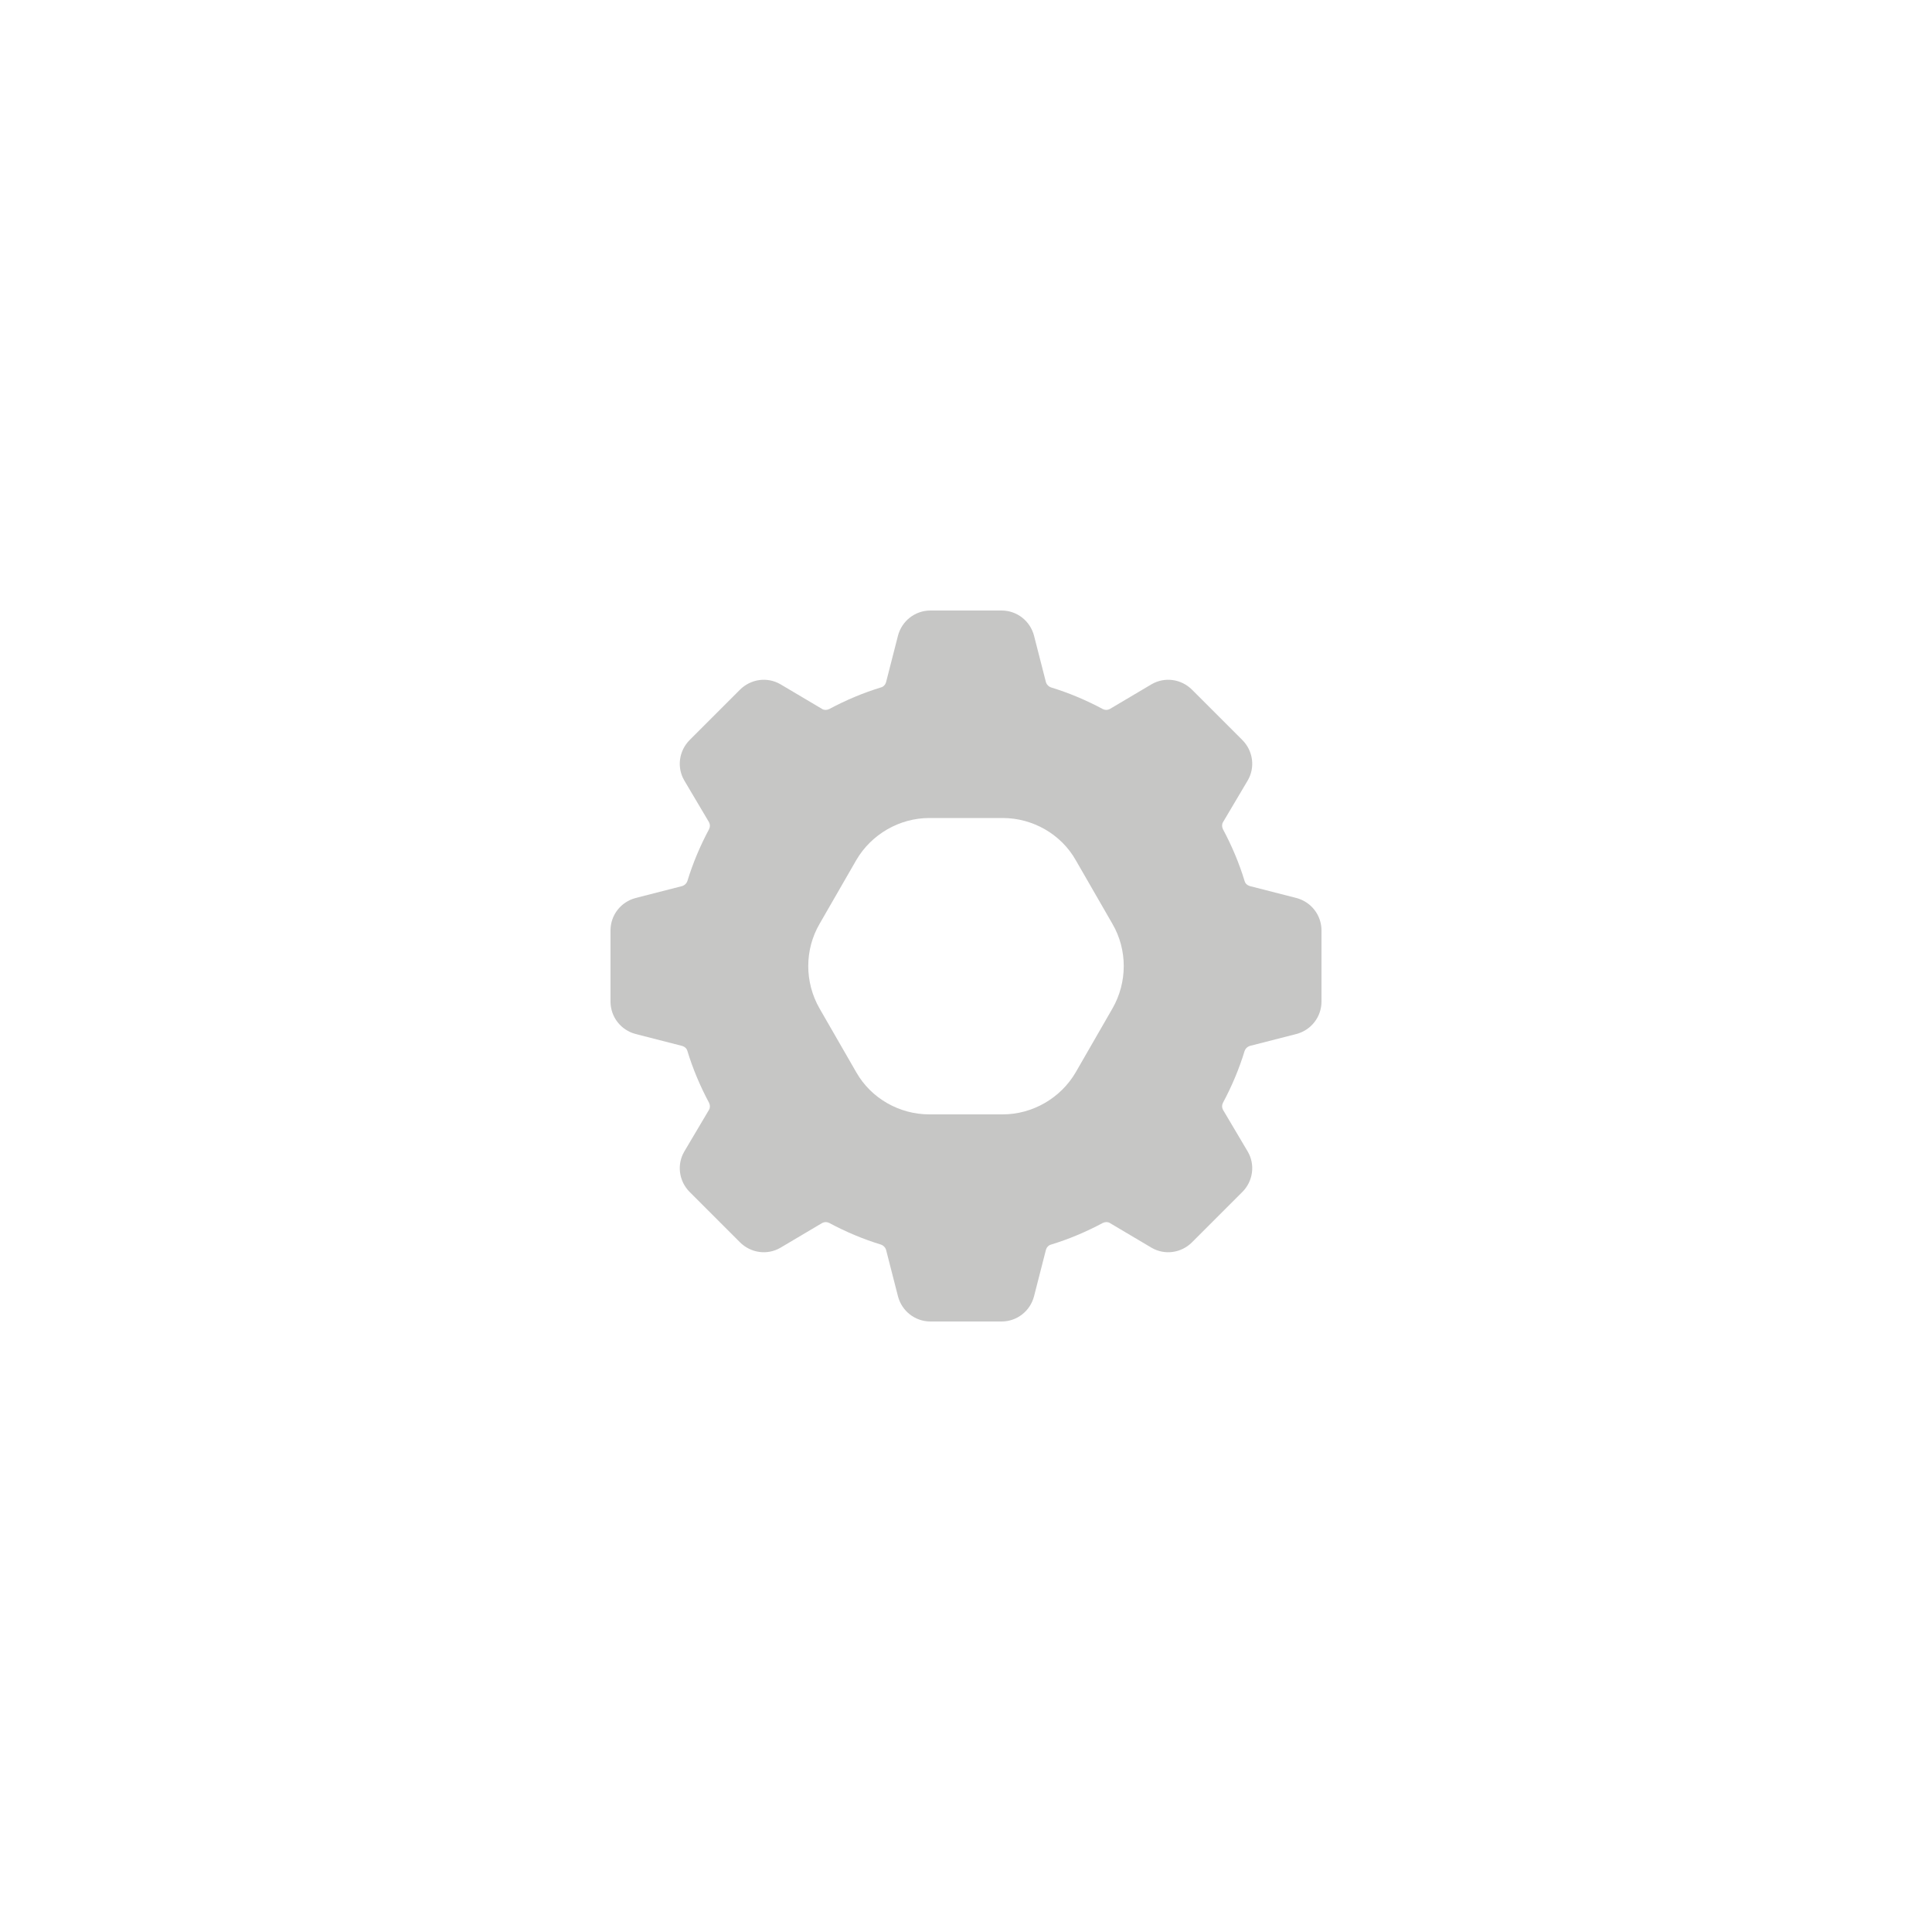
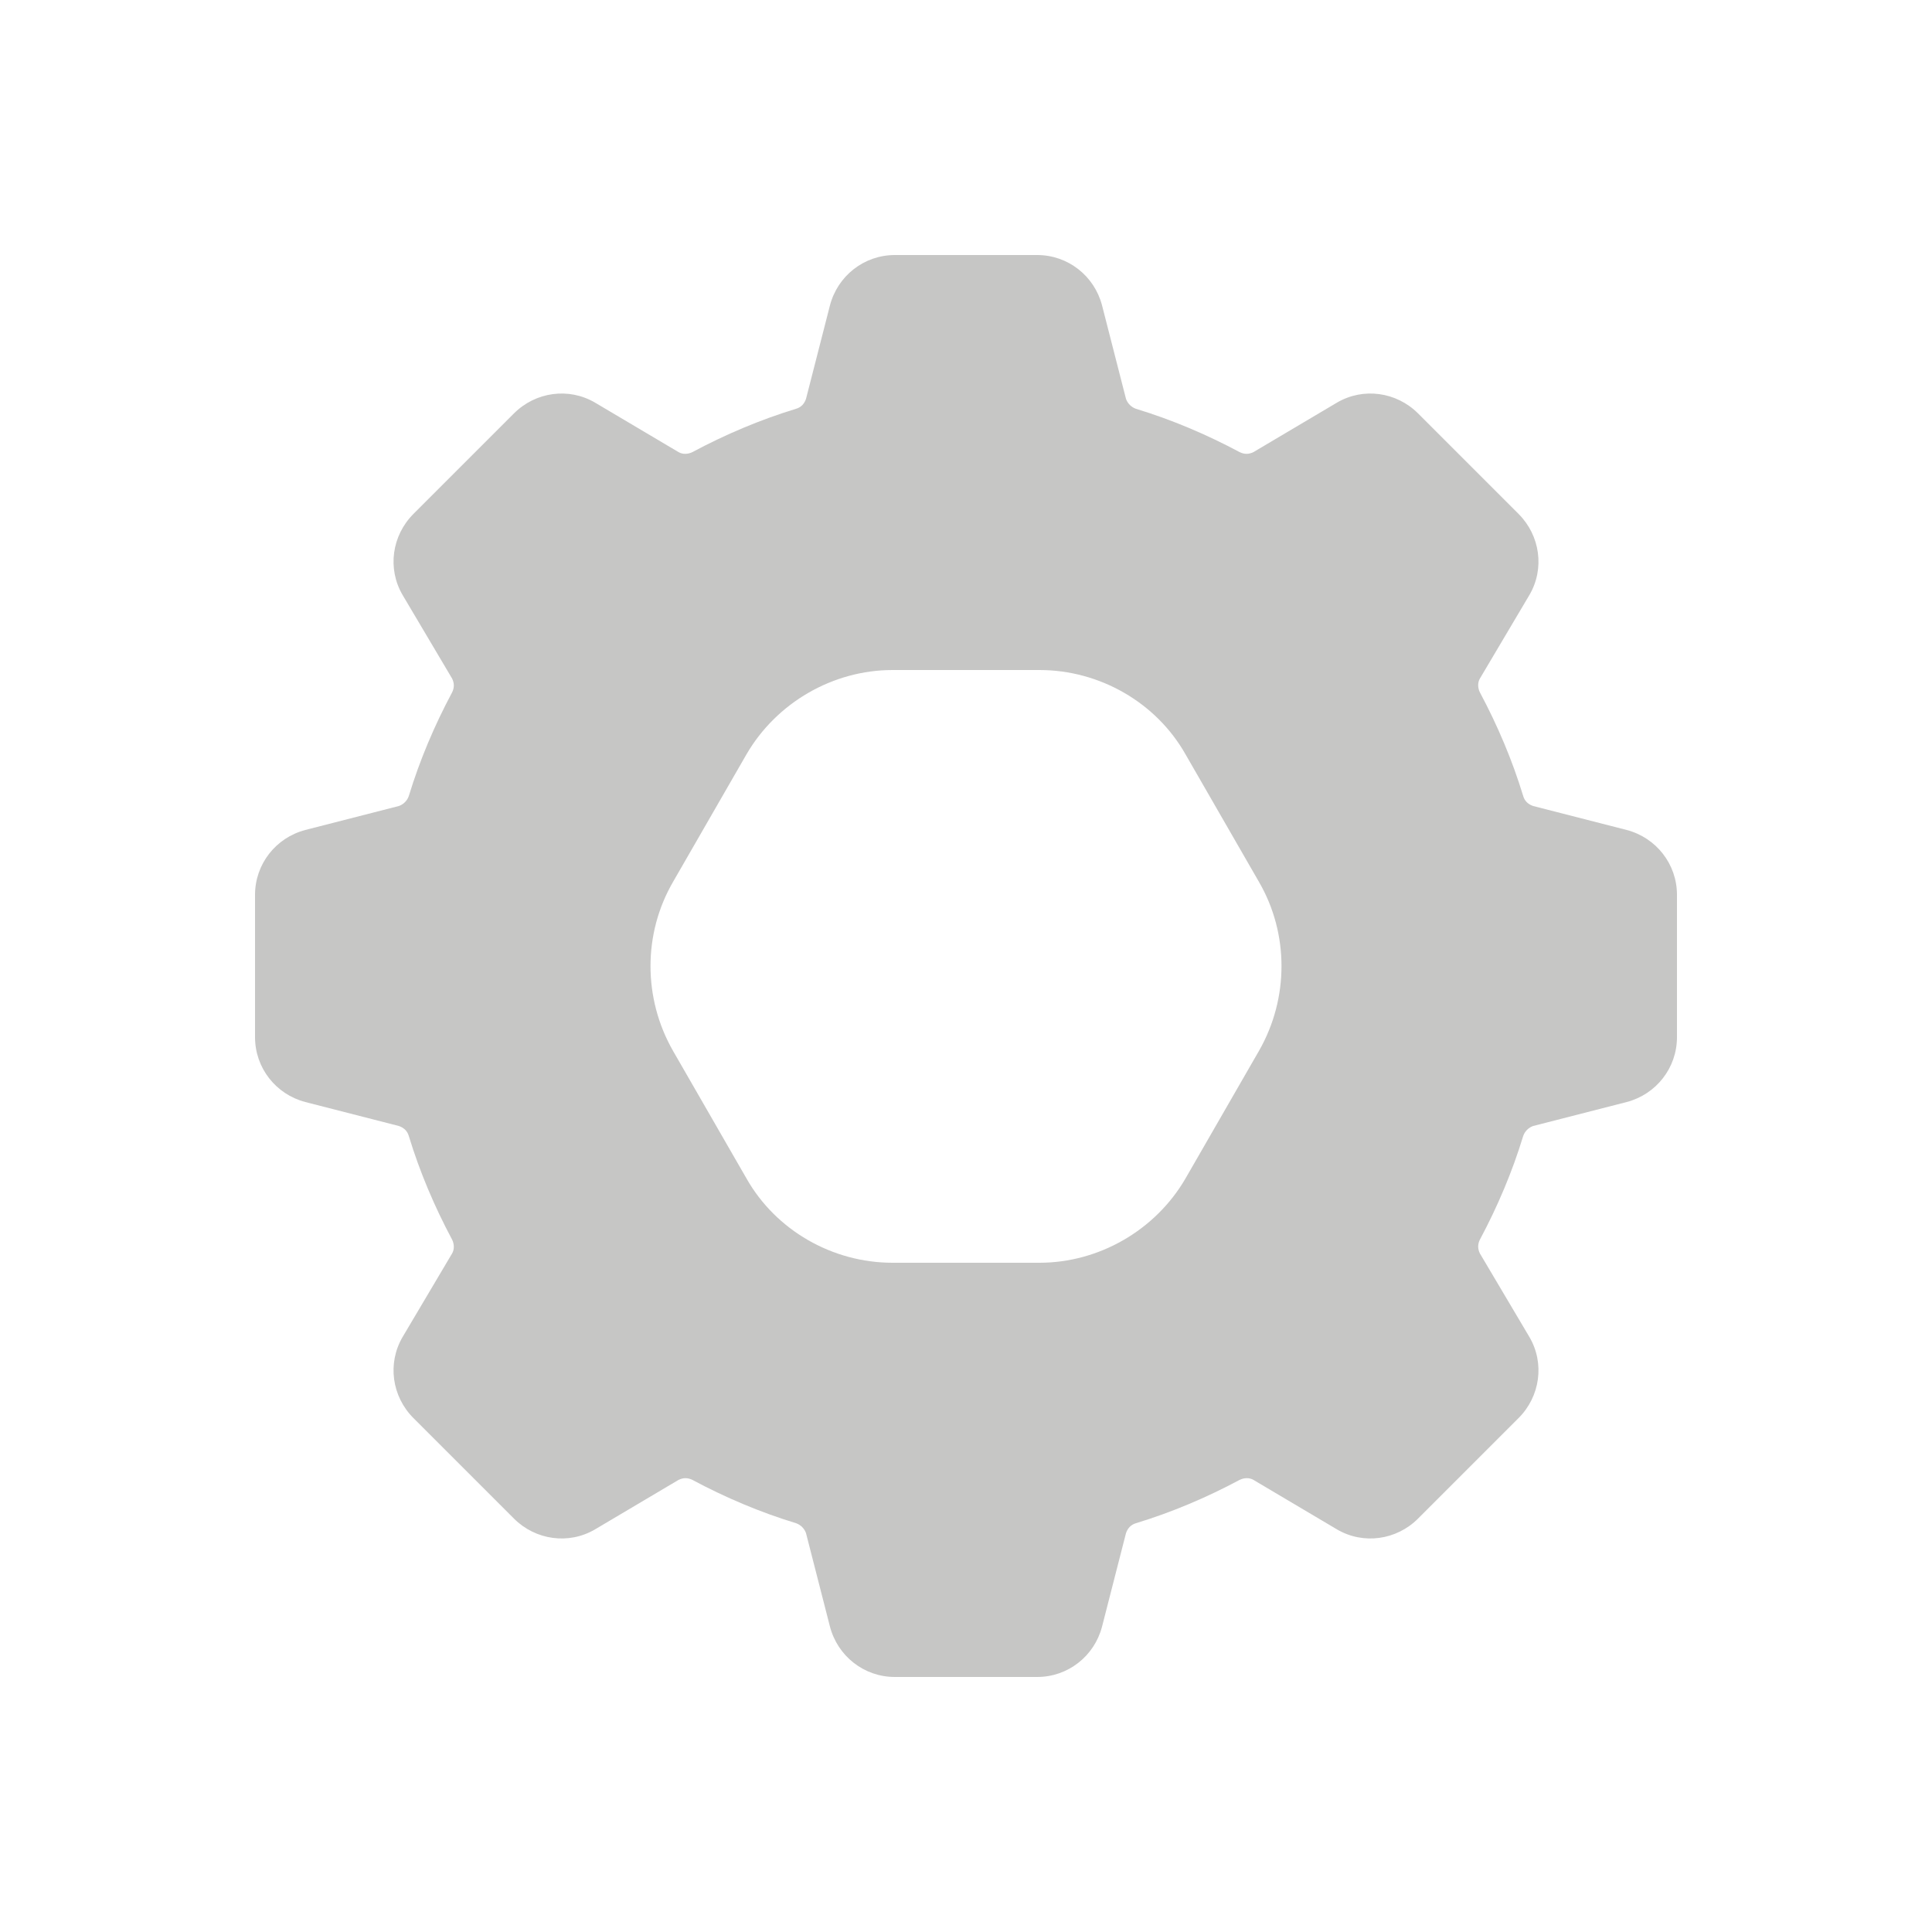
<svg xmlns="http://www.w3.org/2000/svg" version="1.1" id="Layer_1" x="0px" y="0px" viewBox="0 0 50 50" style="enable-background:new 0 0 50 50;" xml:space="preserve">
  <style type="text/css">
	.st0{fill:#C6C6C5;}
</style>
-   <path class="st0" d="M16.45,26.76l1.21,0.31c0.06,0.02,0.11,0.06,0.13,0.13c0.14,0.46,0.33,0.91,0.56,1.34  c0.03,0.06,0.03,0.13,0,0.18l-0.64,1.08c-0.2,0.34-0.14,0.77,0.14,1.05l1.3,1.3c0.28,0.28,0.71,0.34,1.05,0.14l1.08-0.64  c0.06-0.03,0.12-0.03,0.18,0c0.43,0.23,0.88,0.42,1.34,0.56c0.06,0.02,0.11,0.07,0.13,0.13l0.31,1.21c0.1,0.38,0.44,0.65,0.84,0.65  h1.84c0.4,0,0.74-0.27,0.84-0.65l0.31-1.21c0.02-0.06,0.06-0.11,0.13-0.13c0.46-0.14,0.91-0.33,1.34-0.56  c0.06-0.03,0.13-0.03,0.18,0l1.08,0.64c0.34,0.2,0.77,0.14,1.05-0.14l1.3-1.3c0.28-0.28,0.34-0.71,0.14-1.05l-0.64-1.08  c-0.03-0.06-0.03-0.12,0-0.18c0.23-0.43,0.42-0.88,0.56-1.34c0.02-0.06,0.07-0.11,0.13-0.13l1.21-0.31c0.38-0.1,0.65-0.44,0.65-0.84  v-1.84c0-0.4-0.27-0.74-0.65-0.84l-1.21-0.31c-0.06-0.02-0.11-0.06-0.13-0.13c-0.14-0.46-0.33-0.91-0.56-1.34  c-0.03-0.06-0.03-0.13,0-0.18l0.64-1.08c0.2-0.34,0.14-0.77-0.14-1.05l-1.3-1.3c-0.28-0.28-0.71-0.34-1.05-0.14l-1.08,0.64  c-0.06,0.03-0.12,0.03-0.18,0c-0.43-0.23-0.88-0.42-1.34-0.56c-0.06-0.02-0.11-0.07-0.13-0.13l-0.31-1.21  c-0.1-0.38-0.44-0.65-0.84-0.65h-1.84c-0.4,0-0.74,0.27-0.84,0.65l-0.31,1.21c-0.02,0.06-0.06,0.11-0.13,0.13  c-0.46,0.14-0.91,0.33-1.34,0.56c-0.06,0.03-0.13,0.03-0.18,0l-1.08-0.64c-0.34-0.2-0.77-0.14-1.05,0.14l-1.3,1.3  c-0.28,0.28-0.34,0.71-0.14,1.05l0.64,1.08c0.03,0.06,0.03,0.12,0,0.18c-0.23,0.43-0.42,0.88-0.56,1.34  c-0.02,0.06-0.07,0.11-0.13,0.13l-1.21,0.31c-0.38,0.1-0.65,0.44-0.65,0.84v1.84C15.8,26.32,16.07,26.66,16.45,26.76L16.45,26.76z   M21.21,23.91l0.95-1.65c0.39-0.67,1.12-1.09,1.89-1.09h1.9c0.78,0,1.51,0.42,1.89,1.09l0.95,1.65c0.39,0.67,0.39,1.51,0,2.19  l-0.95,1.65c-0.39,0.67-1.12,1.09-1.89,1.09h-1.9c-0.78,0-1.51-0.42-1.89-1.09l-0.95-1.65C20.82,25.42,20.82,24.58,21.21,23.91  L21.21,23.91z" />
+   <path class="st0" d="M7.9,28.52l2.42,0.62c0.12,0.04,0.22,0.12,0.26,0.26c0.28,0.92,0.66,1.82,1.12,2.68c0.06,0.12,0.06,0.26,0,0.36  l-1.28,2.16c-0.4,0.68-0.28,1.54,0.28,2.1l2.6,2.6c0.56,0.56,1.42,0.68,2.1,0.28l2.16-1.28c0.12-0.06,0.24-0.06,0.36,0  c0.86,0.46,1.76,0.84,2.68,1.12c0.12,0.04,0.22,0.14,0.26,0.26l0.62,2.42c0.2,0.76,0.88,1.3,1.68,1.3h3.68c0.8,0,1.48-0.54,1.68-1.3  l0.62-2.42c0.04-0.12,0.12-0.22,0.26-0.26c0.92-0.28,1.82-0.66,2.68-1.12c0.12-0.06,0.26-0.06,0.36,0l2.16,1.28  c0.68,0.4,1.54,0.28,2.1-0.28l2.6-2.6c0.56-0.56,0.68-1.42,0.28-2.1l-1.28-2.16c-0.06-0.12-0.06-0.24,0-0.36  c0.46-0.86,0.84-1.76,1.12-2.68c0.04-0.12,0.14-0.22,0.26-0.26l2.42-0.62c0.76-0.2,1.3-0.88,1.3-1.68v-3.68  c0-0.8-0.54-1.48-1.3-1.68l-2.42-0.62c-0.12-0.04-0.22-0.12-0.26-0.26c-0.28-0.92-0.66-1.82-1.12-2.68c-0.06-0.12-0.06-0.26,0-0.36  l1.28-2.16c0.4-0.68,0.28-1.54-0.28-2.1l-2.6-2.6c-0.56-0.56-1.42-0.68-2.1-0.28l-2.16,1.28c-0.12,0.06-0.24,0.06-0.36,0  c-0.86-0.46-1.76-0.84-2.68-1.12c-0.12-0.04-0.22-0.14-0.26-0.26L28.52,7.9c-0.2-0.76-0.88-1.3-1.68-1.3h-3.68  c-0.8,0-1.48,0.54-1.68,1.3l-0.62,2.42c-0.04,0.12-0.12,0.22-0.26,0.26c-0.92,0.28-1.82,0.66-2.68,1.12c-0.12,0.06-0.26,0.06-0.36,0  l-2.16-1.28c-0.68-0.4-1.54-0.28-2.1,0.28l-2.6,2.6c-0.56,0.56-0.68,1.42-0.28,2.1l1.28,2.16c0.06,0.12,0.06,0.24,0,0.36  c-0.46,0.86-0.84,1.76-1.12,2.68c-0.04,0.12-0.14,0.22-0.26,0.26L7.9,21.48c-0.76,0.2-1.3,0.88-1.3,1.68v3.68  C6.6,27.64,7.14,28.32,7.9,28.52L7.9,28.52z M17.42,22.82l1.9-3.3c0.78-1.34,2.24-2.18,3.78-2.18h3.8c1.56,0,3.02,0.84,3.78,2.18  l1.9,3.3c0.78,1.34,0.78,3.02,0,4.38l-1.9,3.3c-0.78,1.34-2.24,2.18-3.78,2.18h-3.8c-1.56,0-3.02-0.84-3.78-2.18l-1.9-3.3  C16.64,25.84,16.64,24.16,17.42,22.82L17.42,22.82z" />
</svg>
